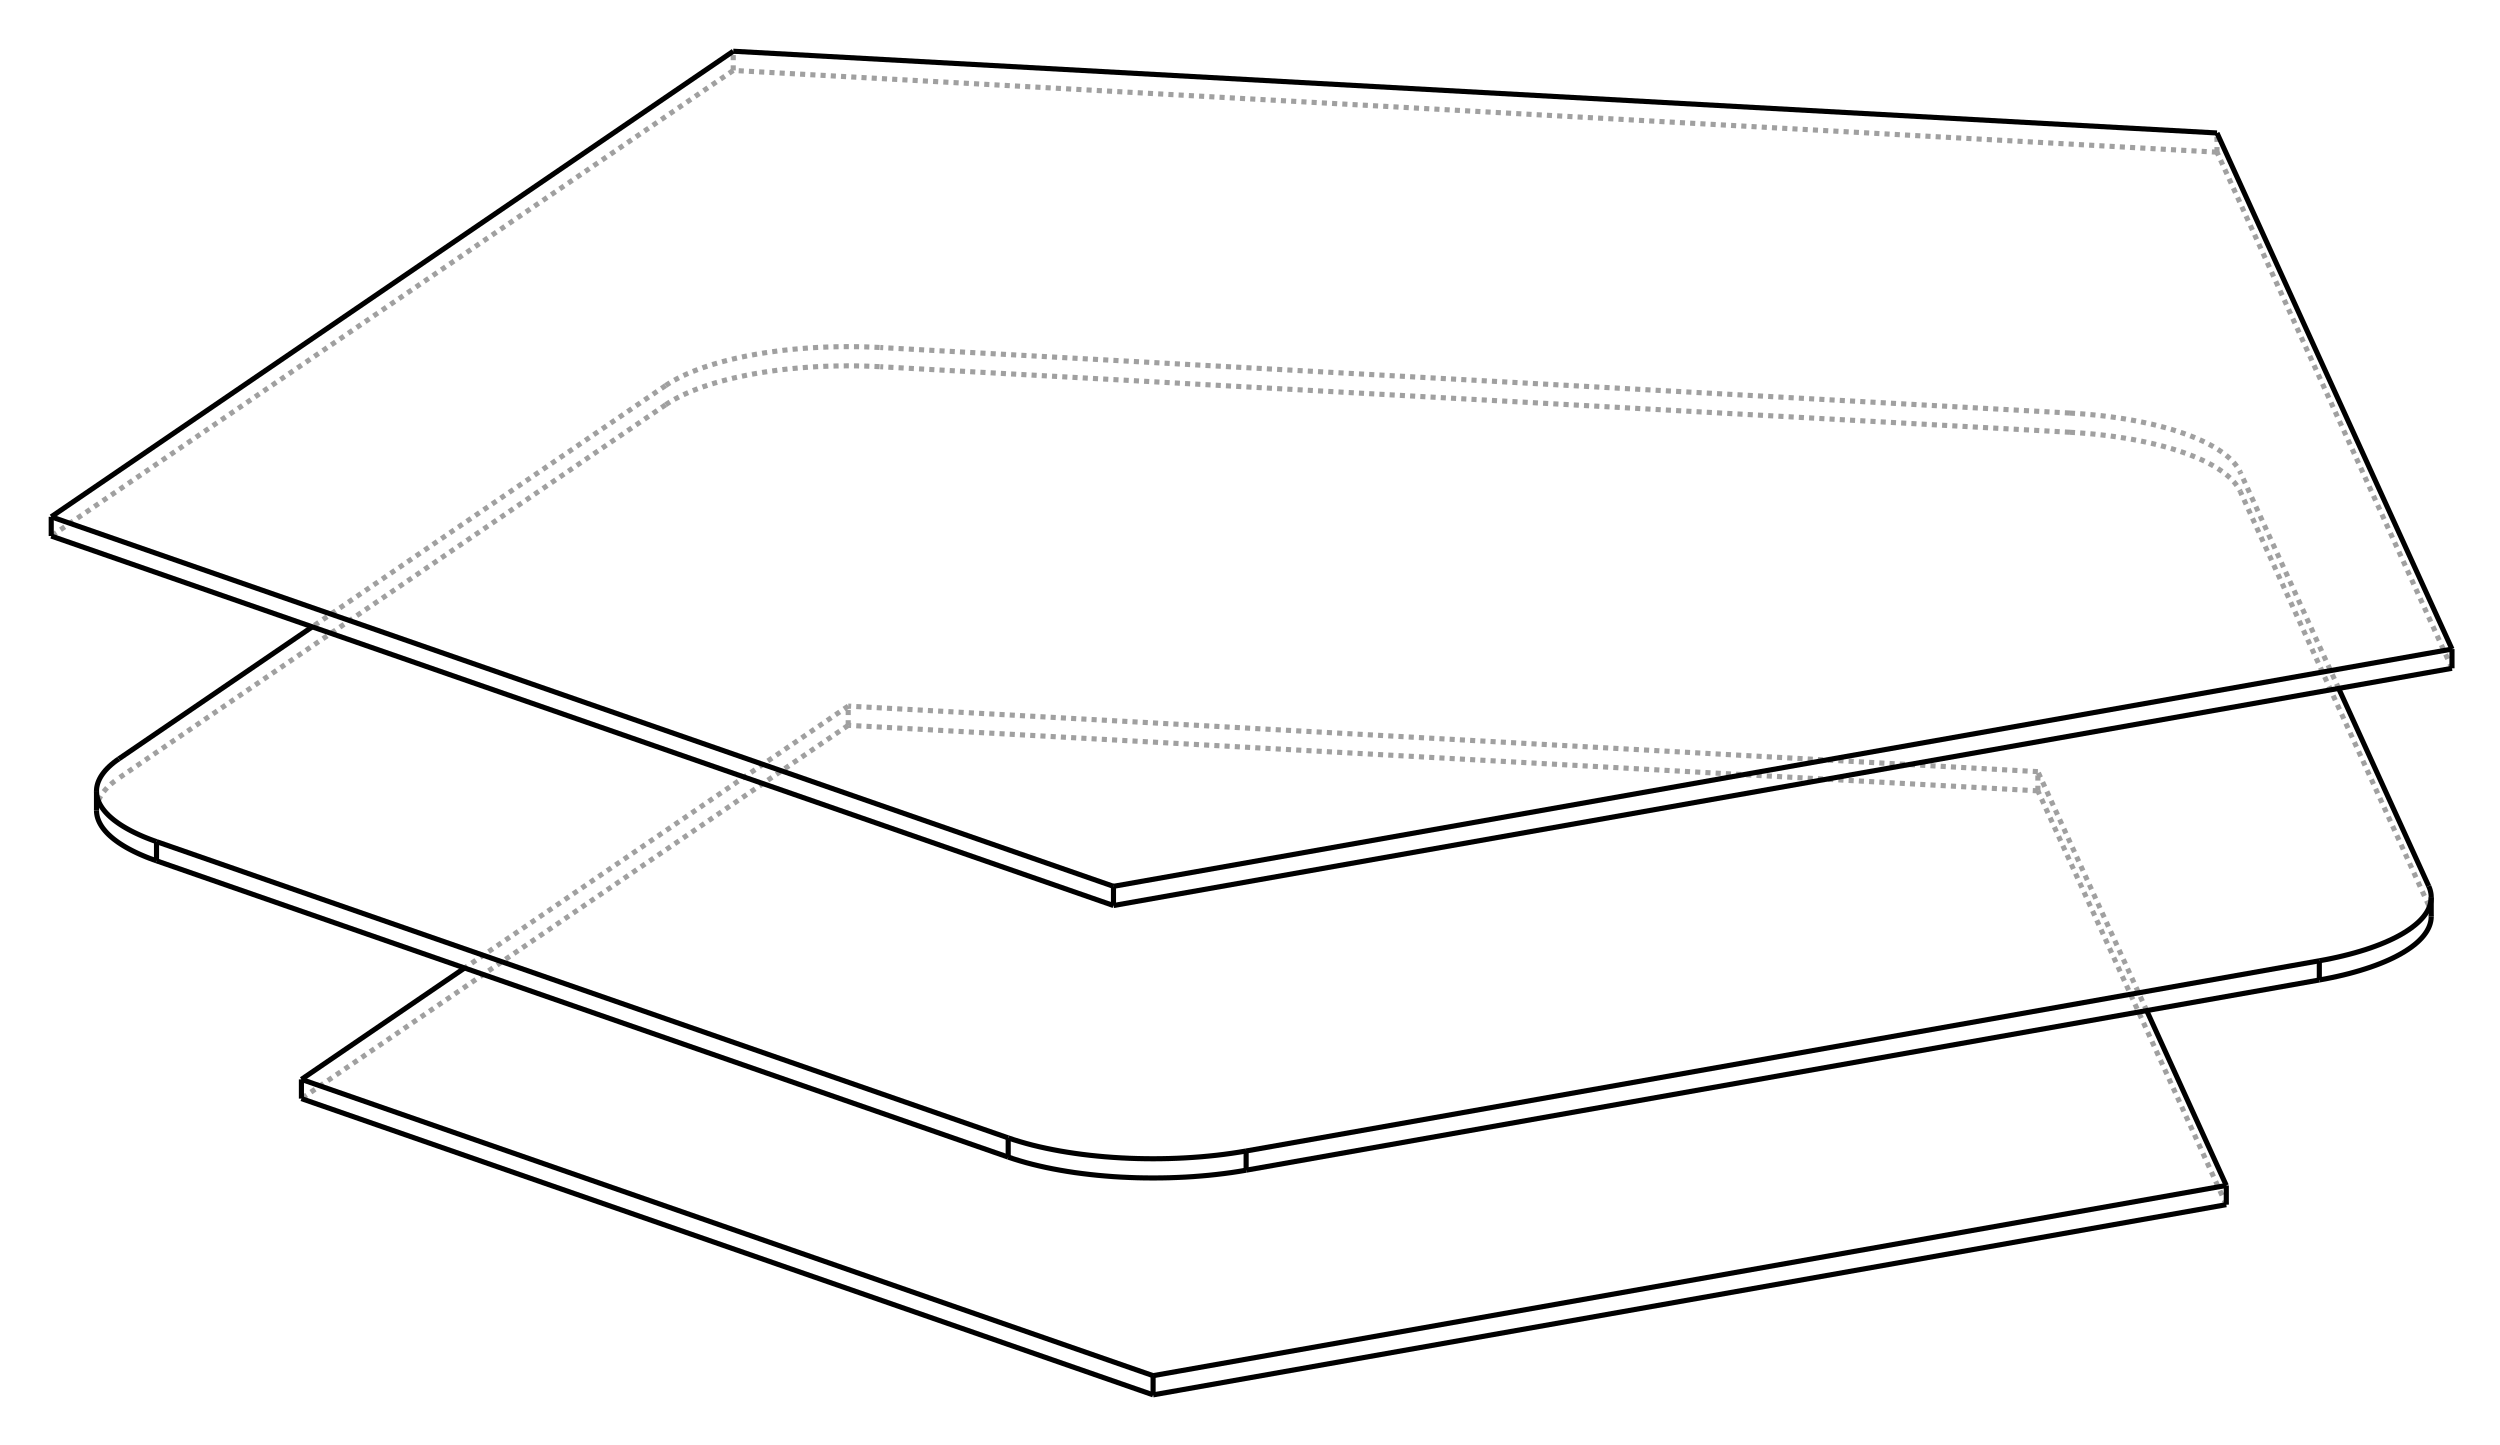
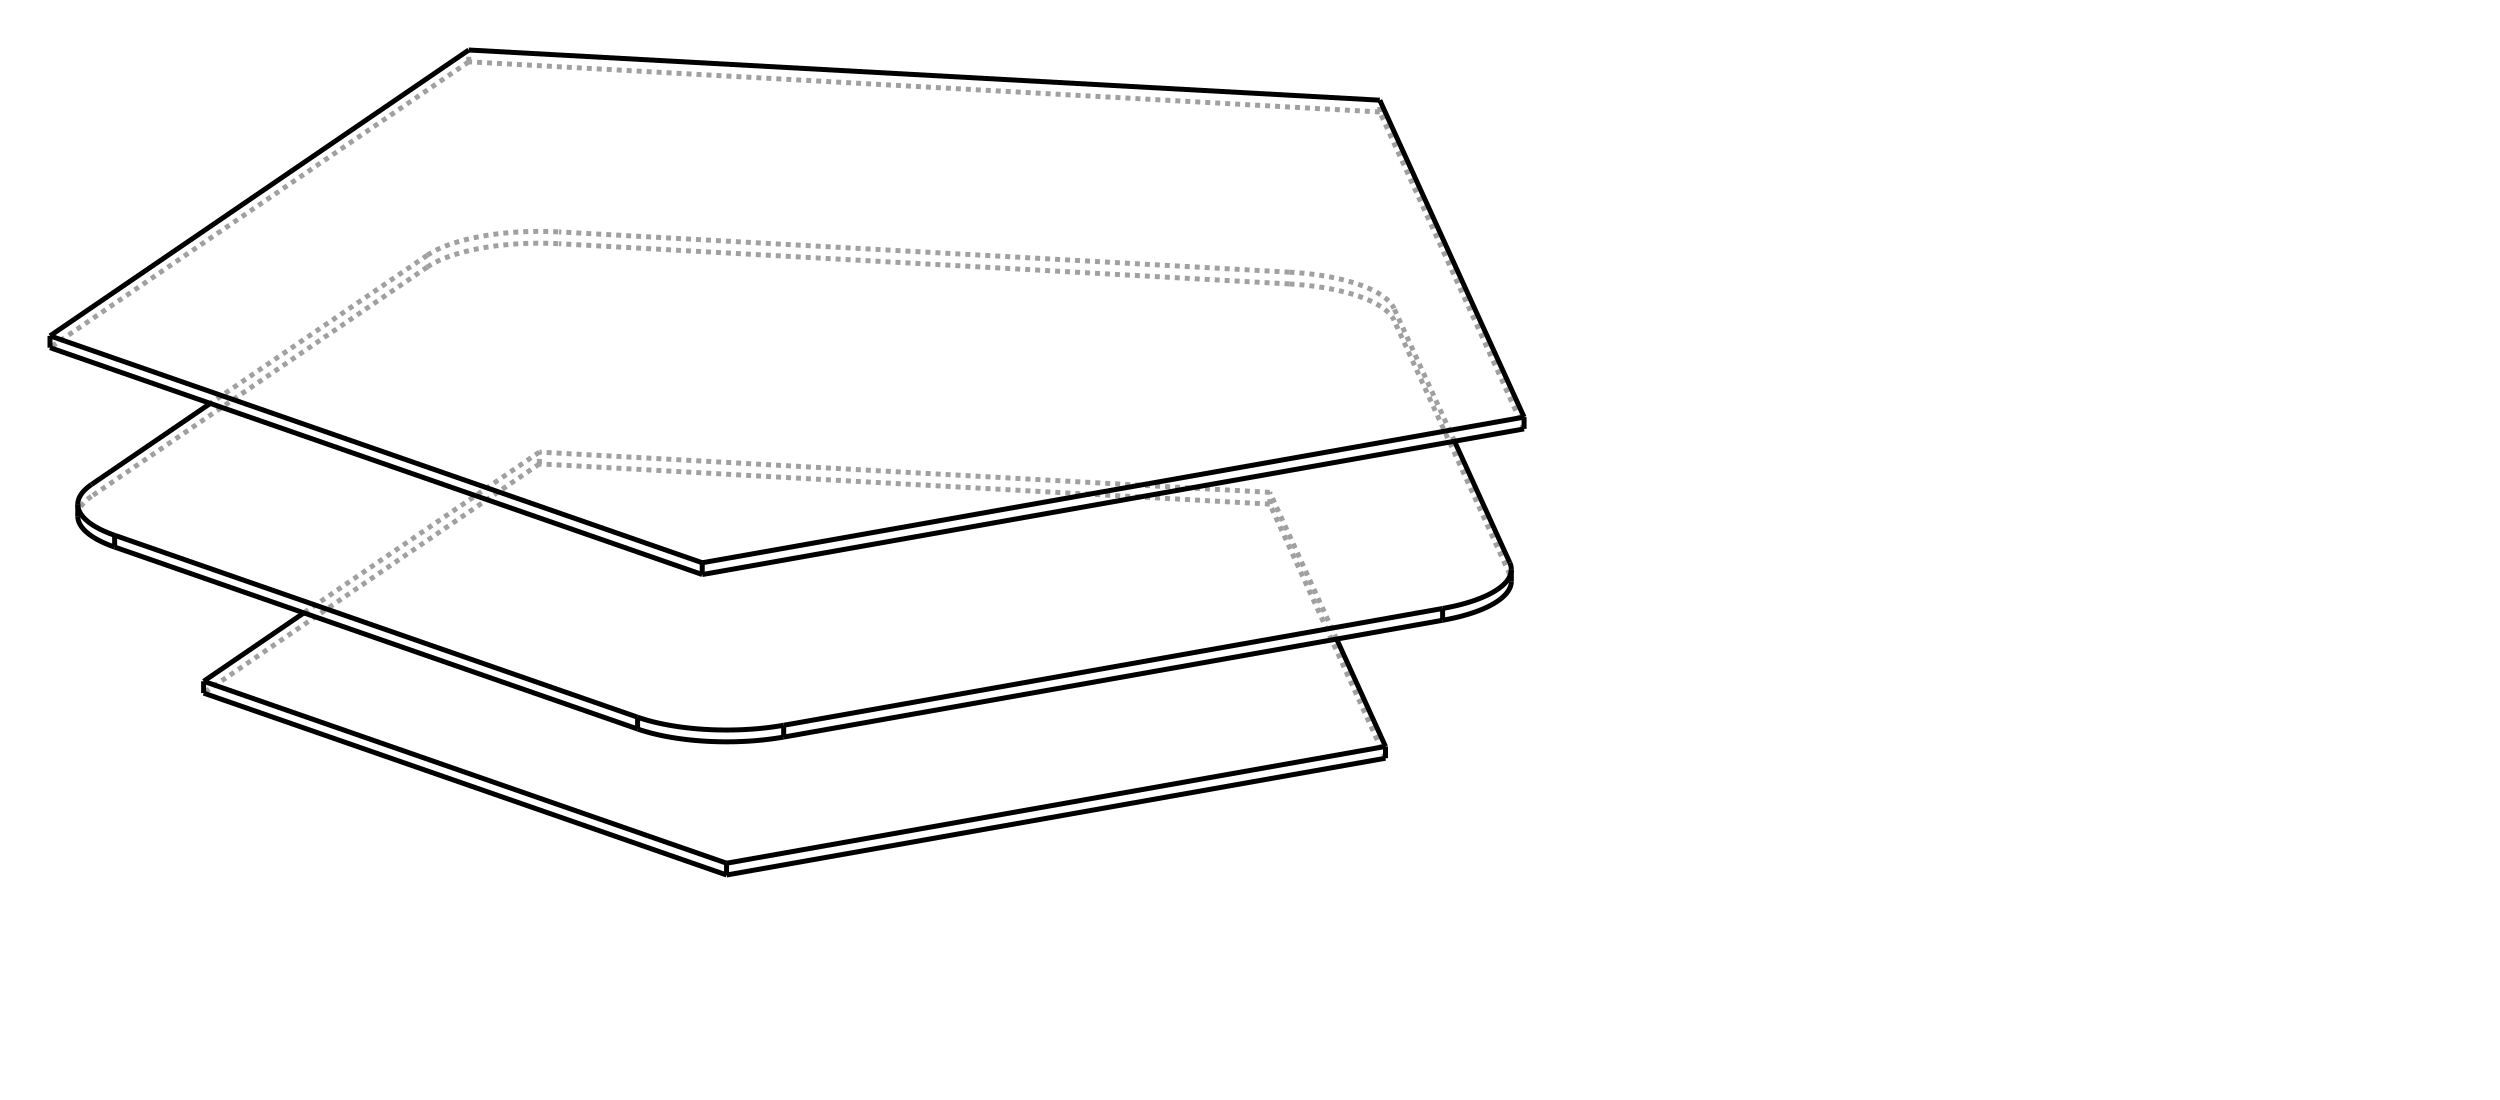
- <svg xmlns="http://www.w3.org/2000/svg" width="488" height="282">
-   <g transform="scale(4, -4)   translate(64.09292,-34.45529)" stroke-width="0.25" fill="none">
-     <g stroke="rgb(160,160,160)" fill="none" stroke-dasharray="0.25,0.25">
+ <svg xmlns="http://www.w3.org/2000/svg" width="500.0" height="220.0">
+   <g transform="scale(2.51641, -2.51641)   translate(65.56683,-35.9292)" stroke-width="0.397" fill="none">
+     <g stroke="rgb(160,160,160)" fill="none" stroke-dasharray="0.397,0.397">
      <path d="M44.096,27.029 L44.096,27.966 " />
      <path d="M55.564,1.842 L44.096,27.029 " />
      <path d="M-28.311,31.018 L-28.311,31.955 " />
      <path d="M44.096,27.029 L-28.311,31.018 " />
      <path d="M-28.311,31.018 L-61.593,8.297 " />
      <path d="M35.355,-4.138 L35.355,-3.201 " />
      <path d="M-22.7,-0.94 L-22.7,-0.002 " />
      <path d="M35.355,-4.138 L-22.7,-0.94 " />
      <path d="M35.355,-3.201 L-22.7,-0.002 " />
      <path d="M-22.7,-0.94 L-49.384,-19.157 " />
      <path d="M-22.7,-0.002 L-41.421,-12.783 " />
      <path d="M44.55,-24.332 L35.355,-4.138 " />
      <path d="M40.665,-14.861 L35.355,-3.201 " />
      <path d="M36.92,13.361 L37.306,13.337 L37.69,13.307 L38.07,13.273 L38.446,13.233 L38.817,13.189 L39.182,13.139 L39.542,13.084 L39.895,13.024 L40.242,12.96 L40.58,12.891 L40.911,12.817 L41.233,12.739 L41.546,12.657 L41.85,12.57 L42.143,12.479 L42.426,12.385 L42.699,12.286 L42.959,12.184 L43.209,12.079 L43.329,12.025 L43.446,11.97 L43.559,11.914 L43.67,11.858 L43.778,11.8 L43.882,11.743 L43.983,11.684 L44.08,11.625 L44.175,11.565 L44.265,11.504 L44.353,11.443 L44.437,11.381 L44.517,11.319 L44.594,11.256 L44.667,11.193 L44.737,11.129 L44.803,11.065 L44.866,11 L44.925,10.935 L44.98,10.869 L45.031,10.803 L45.079,10.737 L45.123,10.671 L45.163,10.604 L45.2,10.537 L45.232,10.469 " />
      <path d="M36.92,14.298 L37.306,14.274 L37.69,14.245 L38.07,14.21 L38.446,14.171 L38.817,14.126 L39.182,14.076 L39.542,14.022 L39.895,13.962 L40.242,13.898 L40.58,13.828 L40.911,13.755 L41.233,13.677 L41.546,13.594 L41.85,13.508 L42.143,13.417 L42.426,13.322 L42.699,13.224 L42.959,13.122 L43.209,13.016 L43.329,12.962 L43.446,12.907 L43.559,12.852 L43.67,12.795 L43.778,12.738 L43.882,12.68 L43.983,12.622 L44.08,12.562 L44.175,12.502 L44.265,12.442 L44.353,12.381 L44.437,12.319 L44.517,12.257 L44.594,12.194 L44.667,12.13 L44.737,12.067 L44.803,12.002 L44.866,11.938 L44.925,11.872 L44.98,11.807 L45.031,11.741 L45.079,11.675 L45.123,11.608 L45.163,11.541 L45.2,11.474 L45.232,11.407 " />
      <path d="M36.92,13.361 L-21.135,16.559 " />
      <path d="M36.92,14.298 L-21.135,17.497 " />
      <path d="M-31.61,14.703 L-31.519,14.763 L-31.424,14.823 L-31.327,14.882 L-31.226,14.941 L-31.122,14.999 L-31.014,15.056 L-30.904,15.112 L-30.79,15.168 L-30.673,15.223 L-30.553,15.277 L-30.304,15.383 L-30.043,15.485 L-29.771,15.583 L-29.488,15.678 L-29.194,15.769 L-28.89,15.855 L-28.577,15.938 L-28.255,16.016 L-27.925,16.089 L-27.586,16.158 L-27.239,16.223 L-26.886,16.282 L-26.526,16.337 L-26.161,16.387 L-25.79,16.432 L-25.414,16.471 L-25.034,16.506 L-24.65,16.535 L-24.264,16.559 L-23.875,16.578 L-23.484,16.591 L-23.092,16.599 L-22.7,16.602 L-22.307,16.599 L-21.915,16.591 L-21.524,16.578 L-21.135,16.559 " />
      <path d="M-31.61,15.64 L-31.519,15.701 L-31.424,15.761 L-31.327,15.82 L-31.226,15.879 L-31.122,15.936 L-31.014,15.994 L-30.904,16.05 L-30.79,16.106 L-30.673,16.16 L-30.553,16.215 L-30.304,16.32 L-30.043,16.422 L-29.771,16.521 L-29.488,16.615 L-29.194,16.706 L-28.89,16.793 L-28.577,16.875 L-28.255,16.953 L-27.925,17.027 L-27.586,17.096 L-27.239,17.16 L-26.886,17.22 L-26.526,17.275 L-26.161,17.324 L-25.79,17.369 L-25.414,17.409 L-25.034,17.443 L-24.65,17.473 L-24.264,17.497 L-23.875,17.515 L-23.484,17.529 L-23.092,17.537 L-22.7,17.539 L-22.307,17.537 L-21.915,17.529 L-21.524,17.515 L-21.135,17.497 " />
      <path d="M-31.61,14.703 L-58.294,-3.515 " />
      <path d="M-31.61,15.64 L-48.856,3.866 " />
      <path d="M-59.384,-5.094 L-59.383,-5.043 L-59.38,-4.991 L-59.375,-4.94 L-59.367,-4.889 L-59.357,-4.838 L-59.345,-4.787 L-59.331,-4.736 L-59.315,-4.685 L-59.297,-4.634 L-59.276,-4.583 L-59.229,-4.482 L-59.173,-4.382 L-59.108,-4.282 L-59.035,-4.182 L-58.954,-4.084 L-58.864,-3.986 L-58.766,-3.89 L-58.66,-3.794 L-58.546,-3.7 L-58.424,-3.607 L-58.294,-3.515 " />
      <path d="M54.427,-9.725 L54.456,-9.792 L54.481,-9.86 L54.502,-9.928 L54.519,-9.996 L54.533,-10.064 L54.543,-10.132 L54.548,-10.201 L54.55,-10.269 " />
      <path d="M54.427,-9.725 L45.232,10.469 " />
      <path d="M50.033,0.862 L45.232,11.407 " />
    </g>
    <g stroke="rgb(0,0,0)" fill="none">
      <path d="M55.564,1.842 L55.564,2.78 " />
      <path d="M55.564,2.78 L44.096,27.966 " />
      <path d="M44.096,27.966 L-28.311,31.955 " />
      <path d="M-61.593,8.297 L-61.593,9.235 " />
      <path d="M-28.311,31.955 L-61.593,9.235 " />
      <path d="M-9.755,-9.734 L-9.755,-8.797 " />
      <path d="M-61.593,8.297 L-9.755,-9.734 " />
      <path d="M-61.593,9.235 L-9.755,-8.797 " />
      <path d="M-9.755,-9.734 L55.564,1.842 " />
      <path d="M-9.755,-8.797 L55.564,2.78 " />
      <path d="M-49.384,-19.157 L-49.384,-18.219 " />
      <path d="M-41.421,-12.783 L-49.384,-18.219 " />
      <path d="M-7.822,-33.614 L-7.822,-32.677 " />
      <path d="M-49.384,-19.157 L-7.822,-33.614 " />
      <path d="M-49.384,-18.219 L-7.822,-32.677 " />
      <path d="M44.55,-24.332 L44.55,-23.395 " />
      <path d="M-7.822,-33.614 L44.55,-24.332 " />
      <path d="M-7.822,-32.677 L44.55,-23.395 " />
      <path d="M44.55,-23.395 L40.665,-14.861 " />
      <path d="M-48.856,3.866 L-58.294,-2.577 " />
      <path d="M-56.455,-7.553 L-56.627,-7.492 L-56.794,-7.43 L-56.957,-7.366 L-57.115,-7.3 L-57.268,-7.234 L-57.416,-7.166 L-57.56,-7.097 L-57.699,-7.026 L-57.833,-6.955 L-57.962,-6.882 L-58.085,-6.808 L-58.204,-6.733 L-58.317,-6.658 L-58.424,-6.581 L-58.527,-6.503 L-58.623,-6.425 L-58.714,-6.346 L-58.8,-6.266 L-58.88,-6.185 L-58.954,-6.103 L-59.022,-6.021 L-59.085,-5.939 L-59.141,-5.856 L-59.192,-5.772 L-59.237,-5.688 L-59.276,-5.604 L-59.309,-5.52 L-59.336,-5.435 L-59.357,-5.35 L-59.372,-5.264 L-59.381,-5.179 L-59.384,-5.094 " />
      <path d="M-56.455,-6.616 L-56.627,-6.555 L-56.794,-6.492 L-56.957,-6.428 L-57.115,-6.363 L-57.268,-6.296 L-57.416,-6.228 L-57.56,-6.159 L-57.699,-6.089 L-57.833,-6.017 L-57.962,-5.944 L-58.085,-5.871 L-58.204,-5.796 L-58.317,-5.72 L-58.424,-5.643 L-58.527,-5.566 L-58.623,-5.487 L-58.714,-5.408 L-58.8,-5.328 L-58.88,-5.247 L-58.954,-5.166 L-59.022,-5.084 L-59.085,-5.001 L-59.141,-4.918 L-59.192,-4.835 L-59.237,-4.751 L-59.276,-4.667 L-59.309,-4.582 L-59.336,-4.497 L-59.357,-4.412 L-59.372,-4.327 L-59.381,-4.242 L-59.384,-4.156 " />
      <path d="M-59.384,-4.156 L-59.383,-4.105 L-59.38,-4.054 L-59.375,-4.003 L-59.367,-3.951 L-59.357,-3.9 L-59.345,-3.849 L-59.331,-3.798 L-59.315,-3.747 L-59.297,-3.697 L-59.276,-3.646 L-59.229,-3.545 L-59.173,-3.444 L-59.108,-3.344 L-59.035,-3.245 L-58.954,-3.146 L-58.864,-3.049 L-58.766,-2.952 L-58.66,-2.857 L-58.546,-2.762 L-58.424,-2.669 L-58.294,-2.577 " />
      <path d="M-56.455,-7.553 L-14.893,-22.011 " />
      <path d="M-56.455,-6.616 L-14.893,-21.073 " />
      <path d="M-3.282,-22.65 L-3.635,-22.71 L-3.995,-22.765 L-4.361,-22.814 L-4.732,-22.859 L-5.107,-22.899 L-5.487,-22.933 L-5.871,-22.963 L-6.257,-22.987 L-6.646,-23.005 L-7.037,-23.019 L-7.429,-23.027 L-7.822,-23.029 L-8.214,-23.027 L-8.606,-23.019 L-8.997,-23.005 L-9.386,-22.987 L-9.773,-22.963 L-10.156,-22.933 L-10.536,-22.899 L-10.912,-22.859 L-11.283,-22.814 L-11.649,-22.765 L-12.008,-22.71 L-12.362,-22.65 L-12.708,-22.586 L-13.047,-22.517 L-13.377,-22.443 L-13.7,-22.365 L-14.013,-22.283 L-14.316,-22.196 L-14.61,-22.105 L-14.893,-22.011 " />
      <path d="M-3.282,-21.713 L-3.635,-21.772 L-3.995,-21.827 L-4.361,-21.877 L-4.732,-21.922 L-5.107,-21.961 L-5.487,-21.996 L-5.871,-22.025 L-6.257,-22.049 L-6.646,-22.068 L-7.037,-22.081 L-7.429,-22.089 L-7.822,-22.092 L-8.214,-22.089 L-8.606,-22.081 L-8.997,-22.068 L-9.386,-22.049 L-9.773,-22.025 L-10.156,-21.996 L-10.536,-21.961 L-10.912,-21.922 L-11.283,-21.877 L-11.649,-21.827 L-12.008,-21.772 L-12.362,-21.713 L-12.708,-21.648 L-13.047,-21.579 L-13.377,-21.506 L-13.7,-21.428 L-14.013,-21.345 L-14.316,-21.258 L-14.61,-21.168 L-14.893,-21.073 " />
      <path d="M-3.282,-22.65 L49.09,-13.368 " />
      <path d="M-3.282,-21.713 L49.09,-12.431 " />
      <path d="M54.55,-10.269 L54.549,-10.329 L54.544,-10.388 L54.537,-10.448 L54.527,-10.508 L54.513,-10.567 L54.497,-10.627 L54.478,-10.686 L54.456,-10.745 L54.431,-10.805 L54.403,-10.864 L54.372,-10.922 L54.339,-10.981 L54.302,-11.039 L54.262,-11.097 L54.22,-11.155 L54.175,-11.213 L54.127,-11.27 L54.076,-11.328 L54.022,-11.384 L53.966,-11.441 L53.907,-11.497 L53.844,-11.553 L53.78,-11.608 L53.712,-11.663 L53.569,-11.772 L53.415,-11.878 L53.251,-11.983 L53.077,-12.086 L52.892,-12.187 L52.698,-12.286 L52.494,-12.382 L52.28,-12.476 L52.058,-12.567 L51.827,-12.655 L51.587,-12.741 L51.338,-12.823 L51.082,-12.903 L50.818,-12.979 L50.547,-13.053 L50.268,-13.123 L49.983,-13.189 L49.691,-13.252 L49.394,-13.312 L49.09,-13.368 " />
      <path d="M54.427,-8.787 L54.456,-8.855 L54.481,-8.922 L54.502,-8.99 L54.519,-9.058 L54.533,-9.127 L54.543,-9.195 L54.548,-9.263 L54.55,-9.331 " />
      <path d="M54.55,-9.331 L54.549,-9.391 L54.544,-9.451 L54.537,-9.511 L54.527,-9.57 L54.513,-9.63 L54.497,-9.689 L54.478,-9.749 L54.456,-9.808 L54.431,-9.867 L54.403,-9.926 L54.372,-9.985 L54.339,-10.043 L54.302,-10.102 L54.262,-10.16 L54.22,-10.218 L54.175,-10.276 L54.127,-10.333 L54.076,-10.39 L54.022,-10.447 L53.966,-10.503 L53.907,-10.559 L53.844,-10.615 L53.78,-10.67 L53.712,-10.725 L53.569,-10.834 L53.415,-10.941 L53.251,-11.046 L53.077,-11.149 L52.892,-11.25 L52.698,-11.348 L52.494,-11.444 L52.28,-11.538 L52.058,-11.629 L51.827,-11.717 L51.587,-11.803 L51.338,-11.886 L51.082,-11.965 L50.818,-12.042 L50.547,-12.115 L50.268,-12.185 L49.983,-12.252 L49.691,-12.315 L49.394,-12.375 L49.09,-12.431 " />
      <path d="M54.427,-8.787 L50.033,0.862 " />
      <path d="M-56.455,-7.553 L-56.455,-6.616 " />
      <path d="M-14.893,-22.011 L-14.893,-21.073 " />
      <path d="M-3.282,-22.65 L-3.282,-21.713 " />
      <path d="M49.09,-13.368 L49.09,-12.431 " />
      <path d="M-59.384,-4.156 L-59.384,-5.094 " />
      <path d="M54.55,-9.331 L54.55,-10.269 " />
    </g>
  </g>
</svg>
